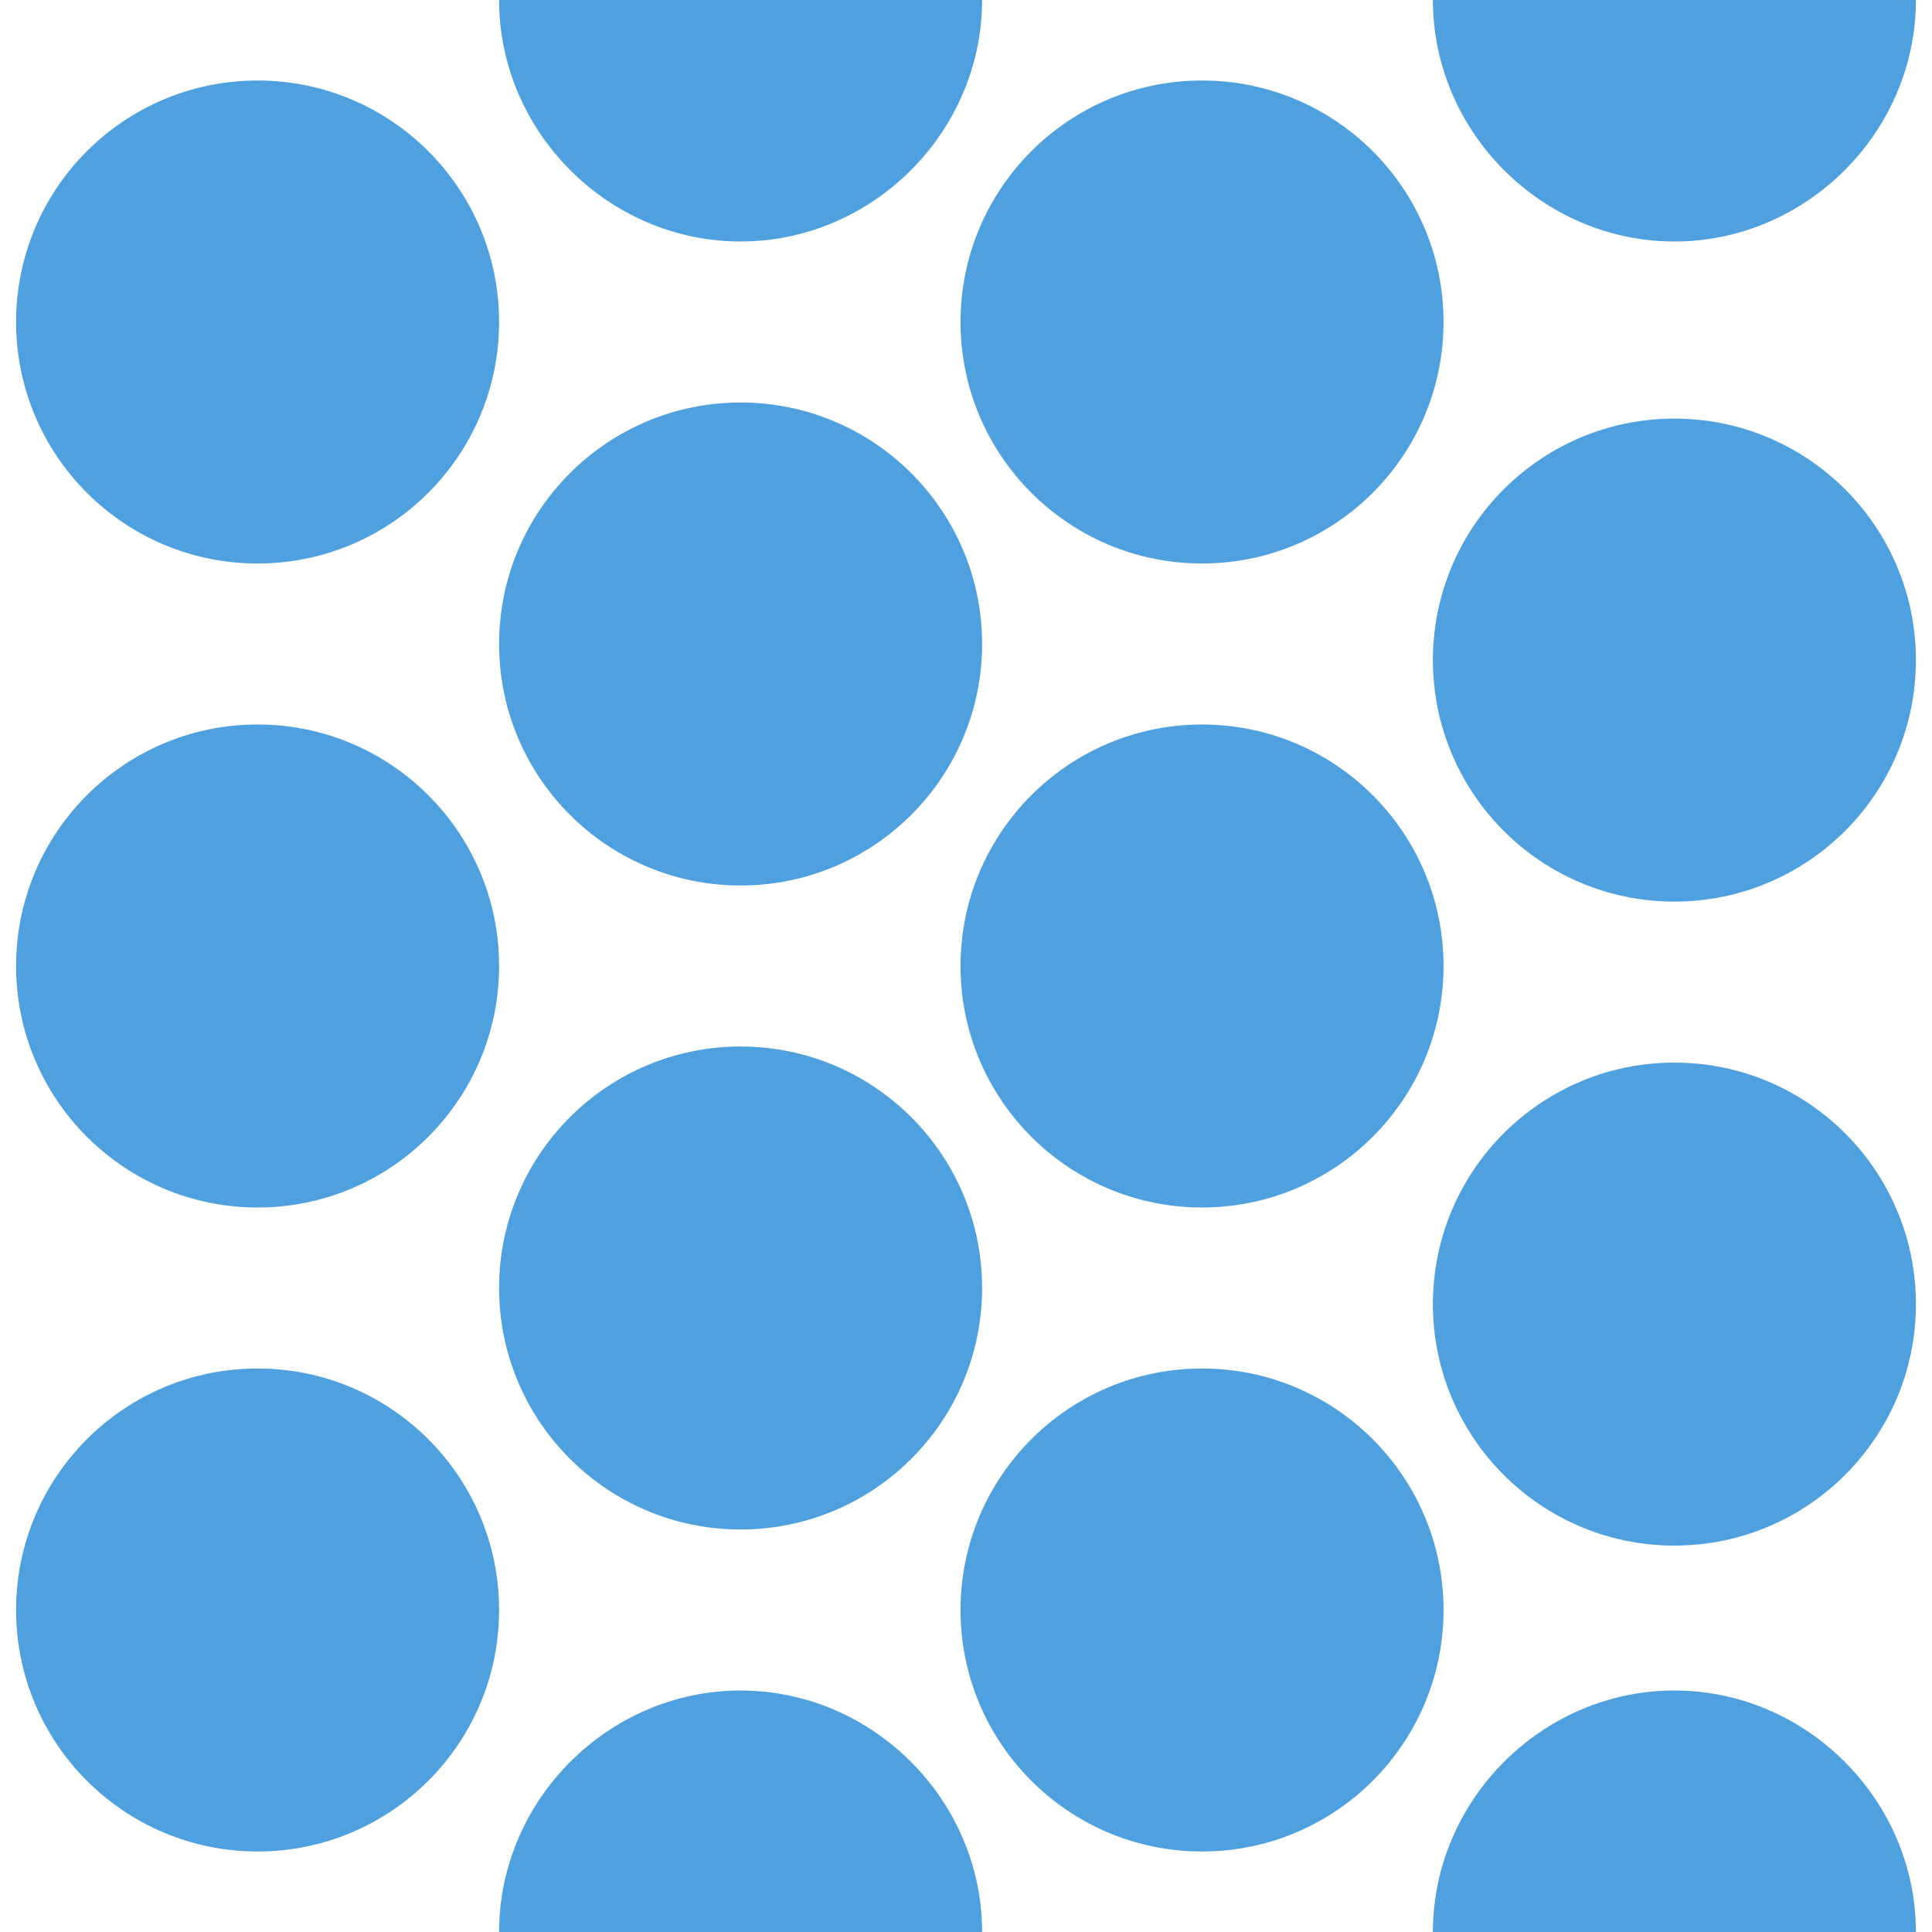
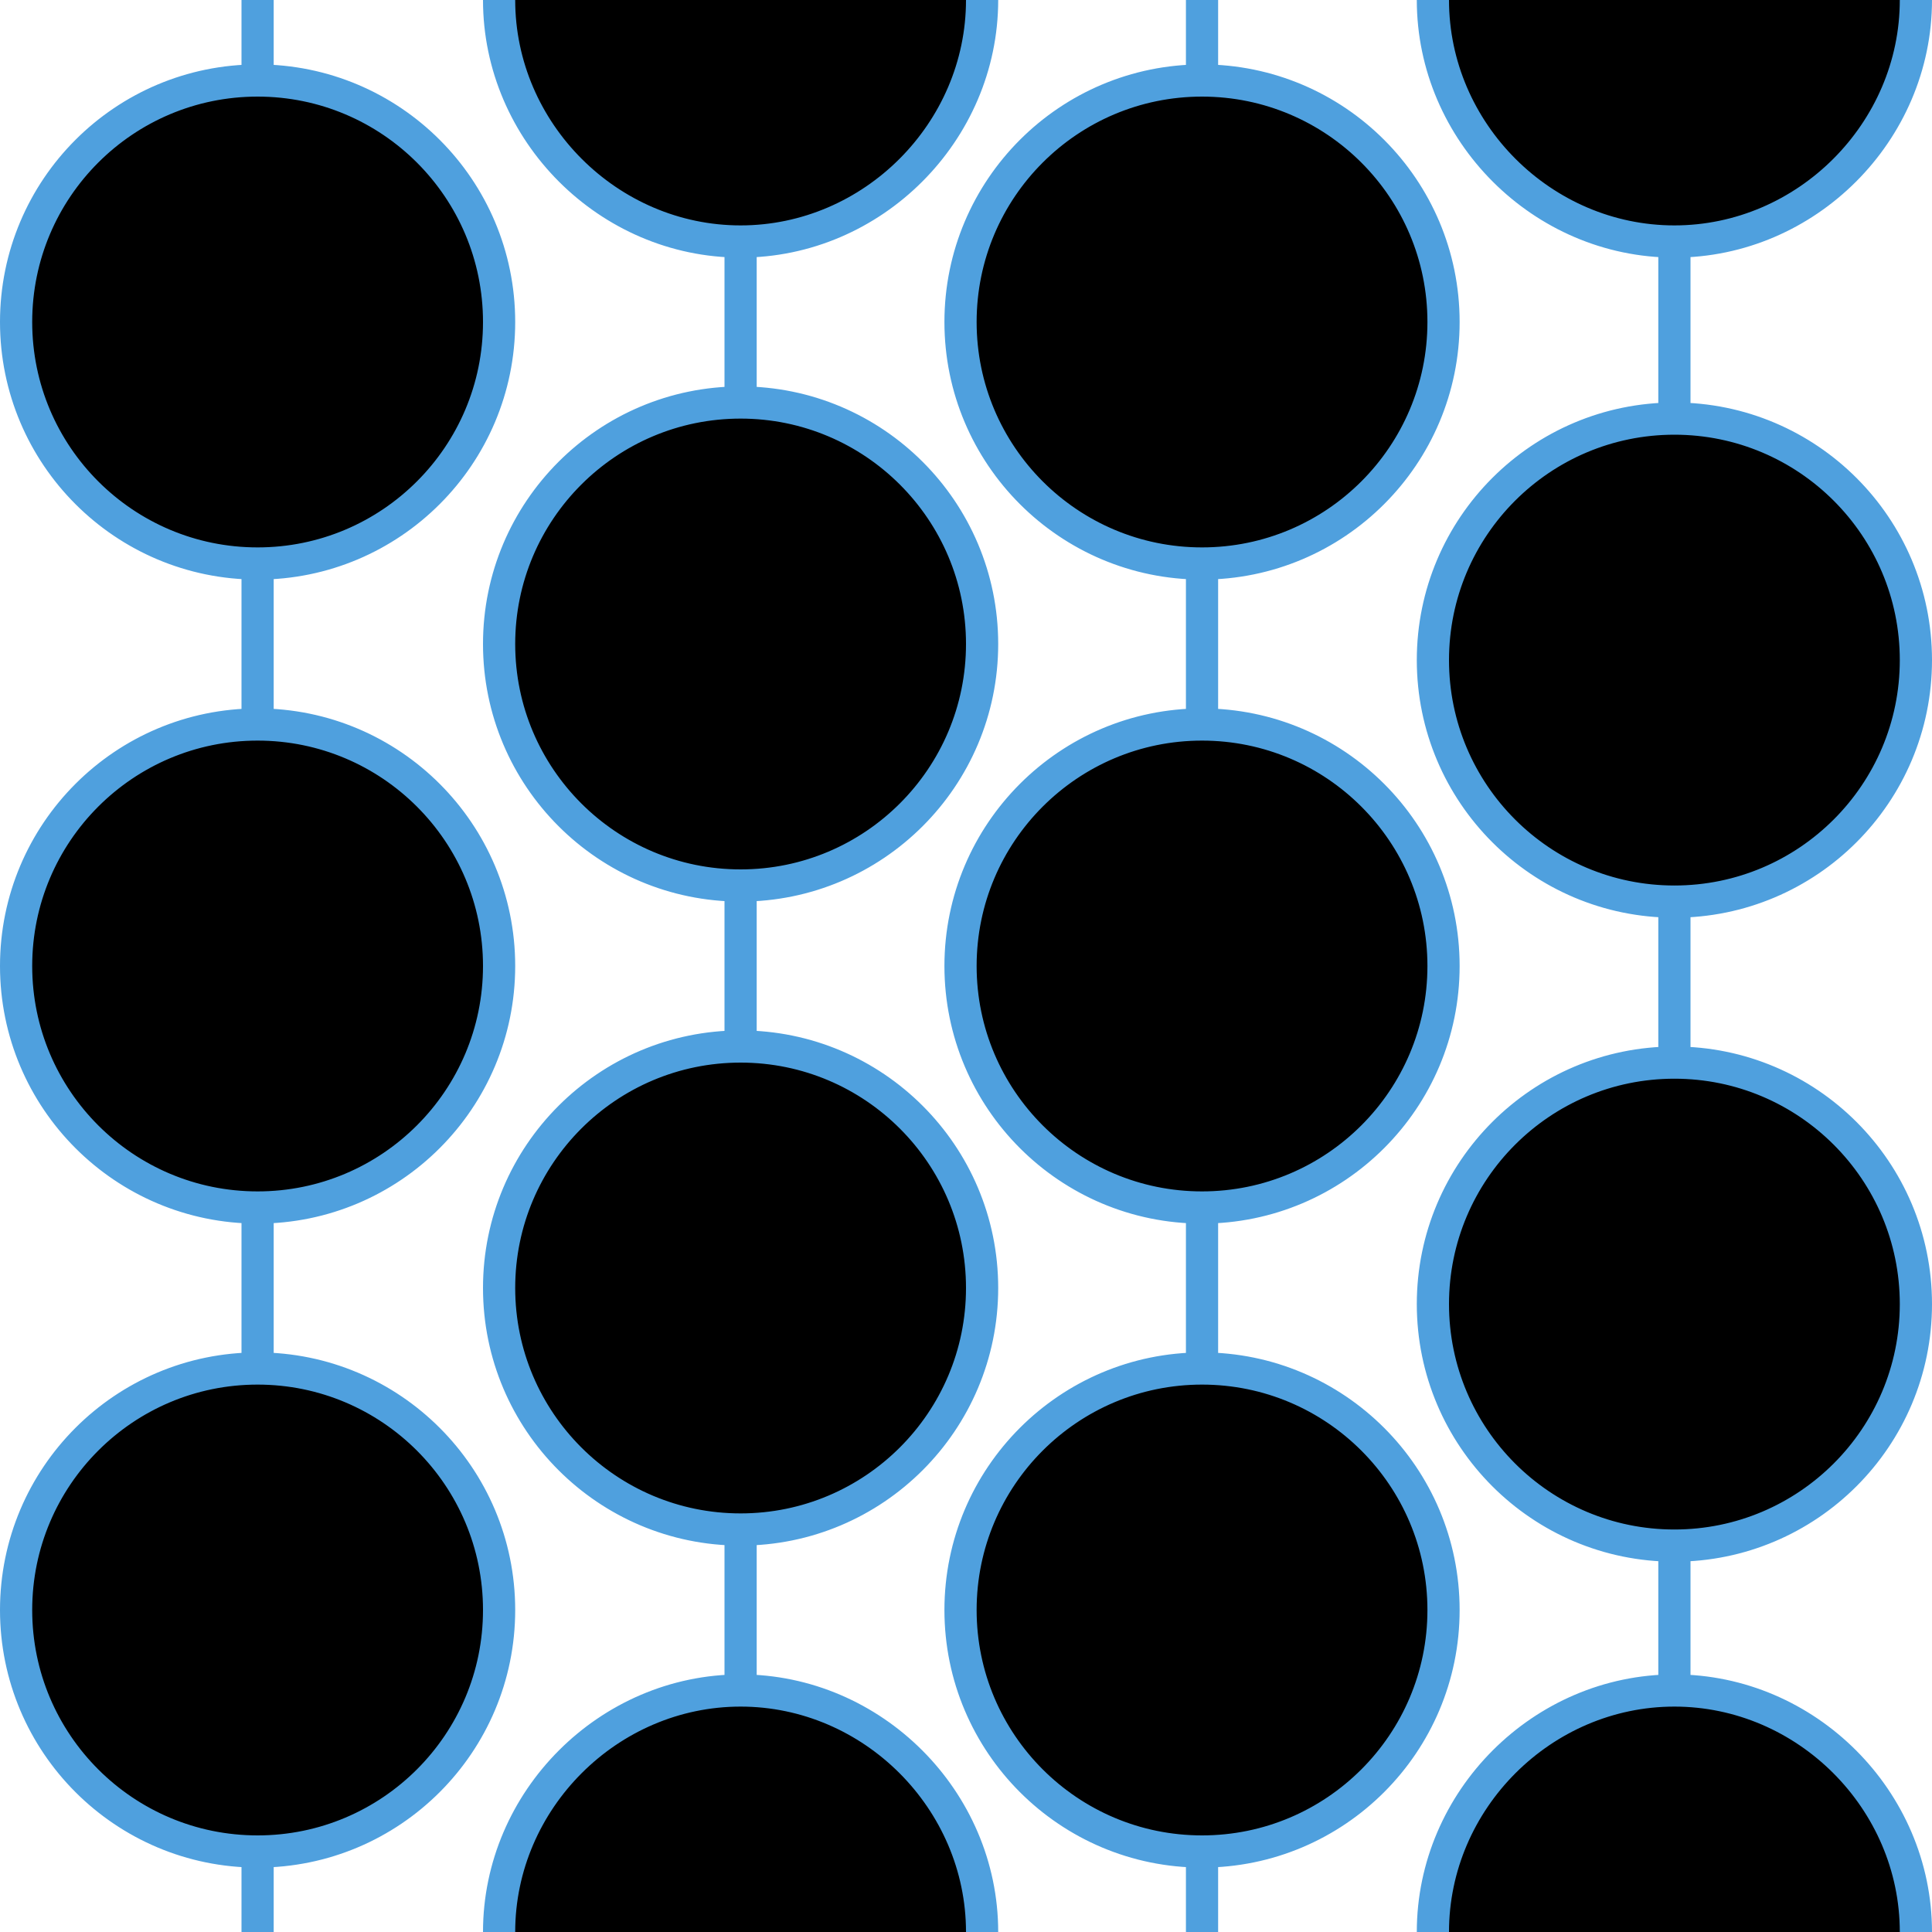
<svg xmlns="http://www.w3.org/2000/svg" class="rh-pattern group-3c cloud-app-dev cloud-dev cloud-app" viewBox="0 0 60 60" height="60" width="60">
-   <path d="M 30.5,0 C 30.5,4.1 27.1,7.5 23,7.5 18.9,7.5 15.5,4.1 15.5,0 m 0,60 c 0,-4.1 3.4,-7.5 7.5,-7.5 4.1,0 7.5,3.4 7.5,7.5 m -15,-50 c 0,4.14 -3.36,7.5 -7.5,7.5 C 3.858,17.5 0.5,14.14 0.5,10 0.5,5.858 3.858,2.5 8,2.5 c 4.14,0 7.5,3.358 7.5,7.5 z m 29.33,0 c 0,4.14 -3.36,7.5 -7.5,7.5 -4.14,0 -7.5,-3.36 -7.5,-7.5 0,-4.142 3.36,-7.5 7.5,-7.5 4.14,0 7.5,3.358 7.5,7.5 z M 30.5,20 c 0,4.14 -3.36,7.5 -7.5,7.5 -4.14,0 -7.5,-3.36 -7.5,-7.5 0,-4.14 3.36,-7.5 7.5,-7.5 4.14,0 7.5,3.36 7.5,7.5 z m 0,20 c 0,4.14 -3.36,7.5 -7.5,7.5 -4.14,0 -7.5,-3.36 -7.5,-7.5 0,-4.14 3.36,-7.5 7.5,-7.5 4.14,0 7.5,3.36 7.5,7.5 z m 14,20 c 0,-4.1 3.4,-7.5 7.5,-7.5 4.1,0 7.5,3.4 7.5,7.5 m 0,-60 C 59.5,4.1 56.1,7.5 52,7.5 47.9,7.5 44.5,4.1 44.5,0 m 15,20.5 c 0,4.14 -3.36,7.5 -7.5,7.5 -4.14,0 -7.5,-3.36 -7.5,-7.5 0,-4.14 3.36,-7.5 7.5,-7.5 4.14,0 7.5,3.36 7.5,7.5 z m 0,20 c 0,4.14 -3.36,7.5 -7.5,7.5 -4.14,0 -7.5,-3.36 -7.5,-7.5 0,-4.14 3.36,-7.5 7.5,-7.5 4.14,0 7.5,3.36 7.5,7.5 z M 15.5,30 c 0,4.14 -3.36,7.5 -7.5,7.5 -4.142,0 -7.5,-3.36 -7.5,-7.5 0,-4.14 3.358,-7.5 7.5,-7.5 4.14,0 7.5,3.36 7.5,7.5 z m 29.33,0 c 0,4.14 -3.36,7.5 -7.5,7.5 -4.14,0 -7.5,-3.36 -7.5,-7.5 0,-4.14 3.36,-7.5 7.5,-7.5 4.14,0 7.5,3.36 7.5,7.5 z m 0,20 c 0,4.14 -3.36,7.5 -7.5,7.5 -4.14,0 -7.5,-3.36 -7.5,-7.5 0,-4.14 3.36,-7.5 7.5,-7.5 4.14,0 7.5,3.36 7.5,7.5 z M 15.5,50 c 0,4.14 -3.36,7.5 -7.5,7.5 -4.142,0 -7.5,-3.36 -7.5,-7.5 0,-4.14 3.358,-7.5 7.5,-7.5 4.14,0 7.5,3.36 7.5,7.5 z M 8,0 8,2.5 m 0,15 0,5 m 0,15 0,5 m 0,15 0,2.5 m 29.33,-60 0,2.5 m 0,15 0,5 m 0,15 0,5 m 0,15 0,2.5 M 23,7.5 l 0,5 m 0,15 0,5 m 0,15 0,5 m 29,-45 0,5.5 m 0,15 0,5 m 0,15 0,4.5" style="fill:hsl(206, 68%, 59%);stroke-linecap:square" />
+   <path d="M 30.5,0 C 30.5,4.1 27.1,7.5 23,7.5 18.9,7.5 15.5,4.1 15.5,0 m 0,60 c 0,-4.1 3.4,-7.5 7.5,-7.5 4.1,0 7.5,3.4 7.5,7.5 m -15,-50 c 0,4.14 -3.36,7.5 -7.5,7.5 C 3.858,17.5 0.5,14.14 0.5,10 0.5,5.858 3.858,2.5 8,2.5 c 4.14,0 7.5,3.358 7.5,7.5 z m 29.33,0 c 0,4.14 -3.36,7.5 -7.5,7.5 -4.14,0 -7.5,-3.36 -7.5,-7.5 0,-4.142 3.36,-7.5 7.5,-7.5 4.14,0 7.5,3.358 7.5,7.5 z M 30.5,20 c 0,4.14 -3.36,7.5 -7.5,7.5 -4.14,0 -7.5,-3.36 -7.5,-7.5 0,-4.14 3.36,-7.5 7.5,-7.5 4.14,0 7.5,3.36 7.5,7.5 z m 0,20 c 0,4.14 -3.36,7.5 -7.5,7.5 -4.14,0 -7.5,-3.36 -7.5,-7.5 0,-4.14 3.36,-7.5 7.5,-7.5 4.14,0 7.5,3.36 7.5,7.5 z m 14,20 c 0,-4.1 3.4,-7.5 7.5,-7.5 4.1,0 7.5,3.4 7.5,7.5 m 0,-60 C 59.5,4.1 56.1,7.5 52,7.5 47.9,7.5 44.5,4.1 44.5,0 m 15,20.5 c 0,4.14 -3.36,7.5 -7.5,7.5 -4.14,0 -7.5,-3.36 -7.5,-7.5 0,-4.14 3.36,-7.5 7.5,-7.5 4.14,0 7.5,3.36 7.5,7.5 z m 0,20 c 0,4.14 -3.36,7.5 -7.5,7.5 -4.14,0 -7.5,-3.36 -7.5,-7.5 0,-4.14 3.36,-7.5 7.5,-7.5 4.14,0 7.5,3.36 7.5,7.5 z M 15.5,30 c 0,4.14 -3.36,7.5 -7.5,7.5 -4.142,0 -7.5,-3.36 -7.5,-7.5 0,-4.14 3.358,-7.5 7.5,-7.5 4.14,0 7.5,3.36 7.5,7.5 z m 29.33,0 c 0,4.14 -3.36,7.5 -7.5,7.5 -4.14,0 -7.5,-3.36 -7.5,-7.5 0,-4.14 3.36,-7.5 7.5,-7.5 4.14,0 7.5,3.36 7.5,7.5 z m 0,20 c 0,4.14 -3.36,7.5 -7.5,7.5 -4.14,0 -7.5,-3.36 -7.5,-7.5 0,-4.14 3.36,-7.5 7.5,-7.5 4.14,0 7.5,3.36 7.5,7.5 z M 15.5,50 c 0,4.14 -3.36,7.5 -7.5,7.5 -4.142,0 -7.5,-3.36 -7.5,-7.5 0,-4.14 3.358,-7.5 7.5,-7.5 4.14,0 7.5,3.36 7.5,7.5 z M 8,0 8,2.5 m 0,15 0,5 m 0,15 0,5 m 0,15 0,2.5 m 29.33,-60 0,2.5 m 0,15 0,5 m 0,15 0,5 m 0,15 0,2.5 M 23,7.5 l 0,5 m 0,15 0,5 m 0,15 0,5 m 29,-45 0,5.5 m 0,15 0,5 m 0,15 0,4.5" style="stroke:hsl(206, 68%, 59%);stroke-linecap:square" />
</svg>
